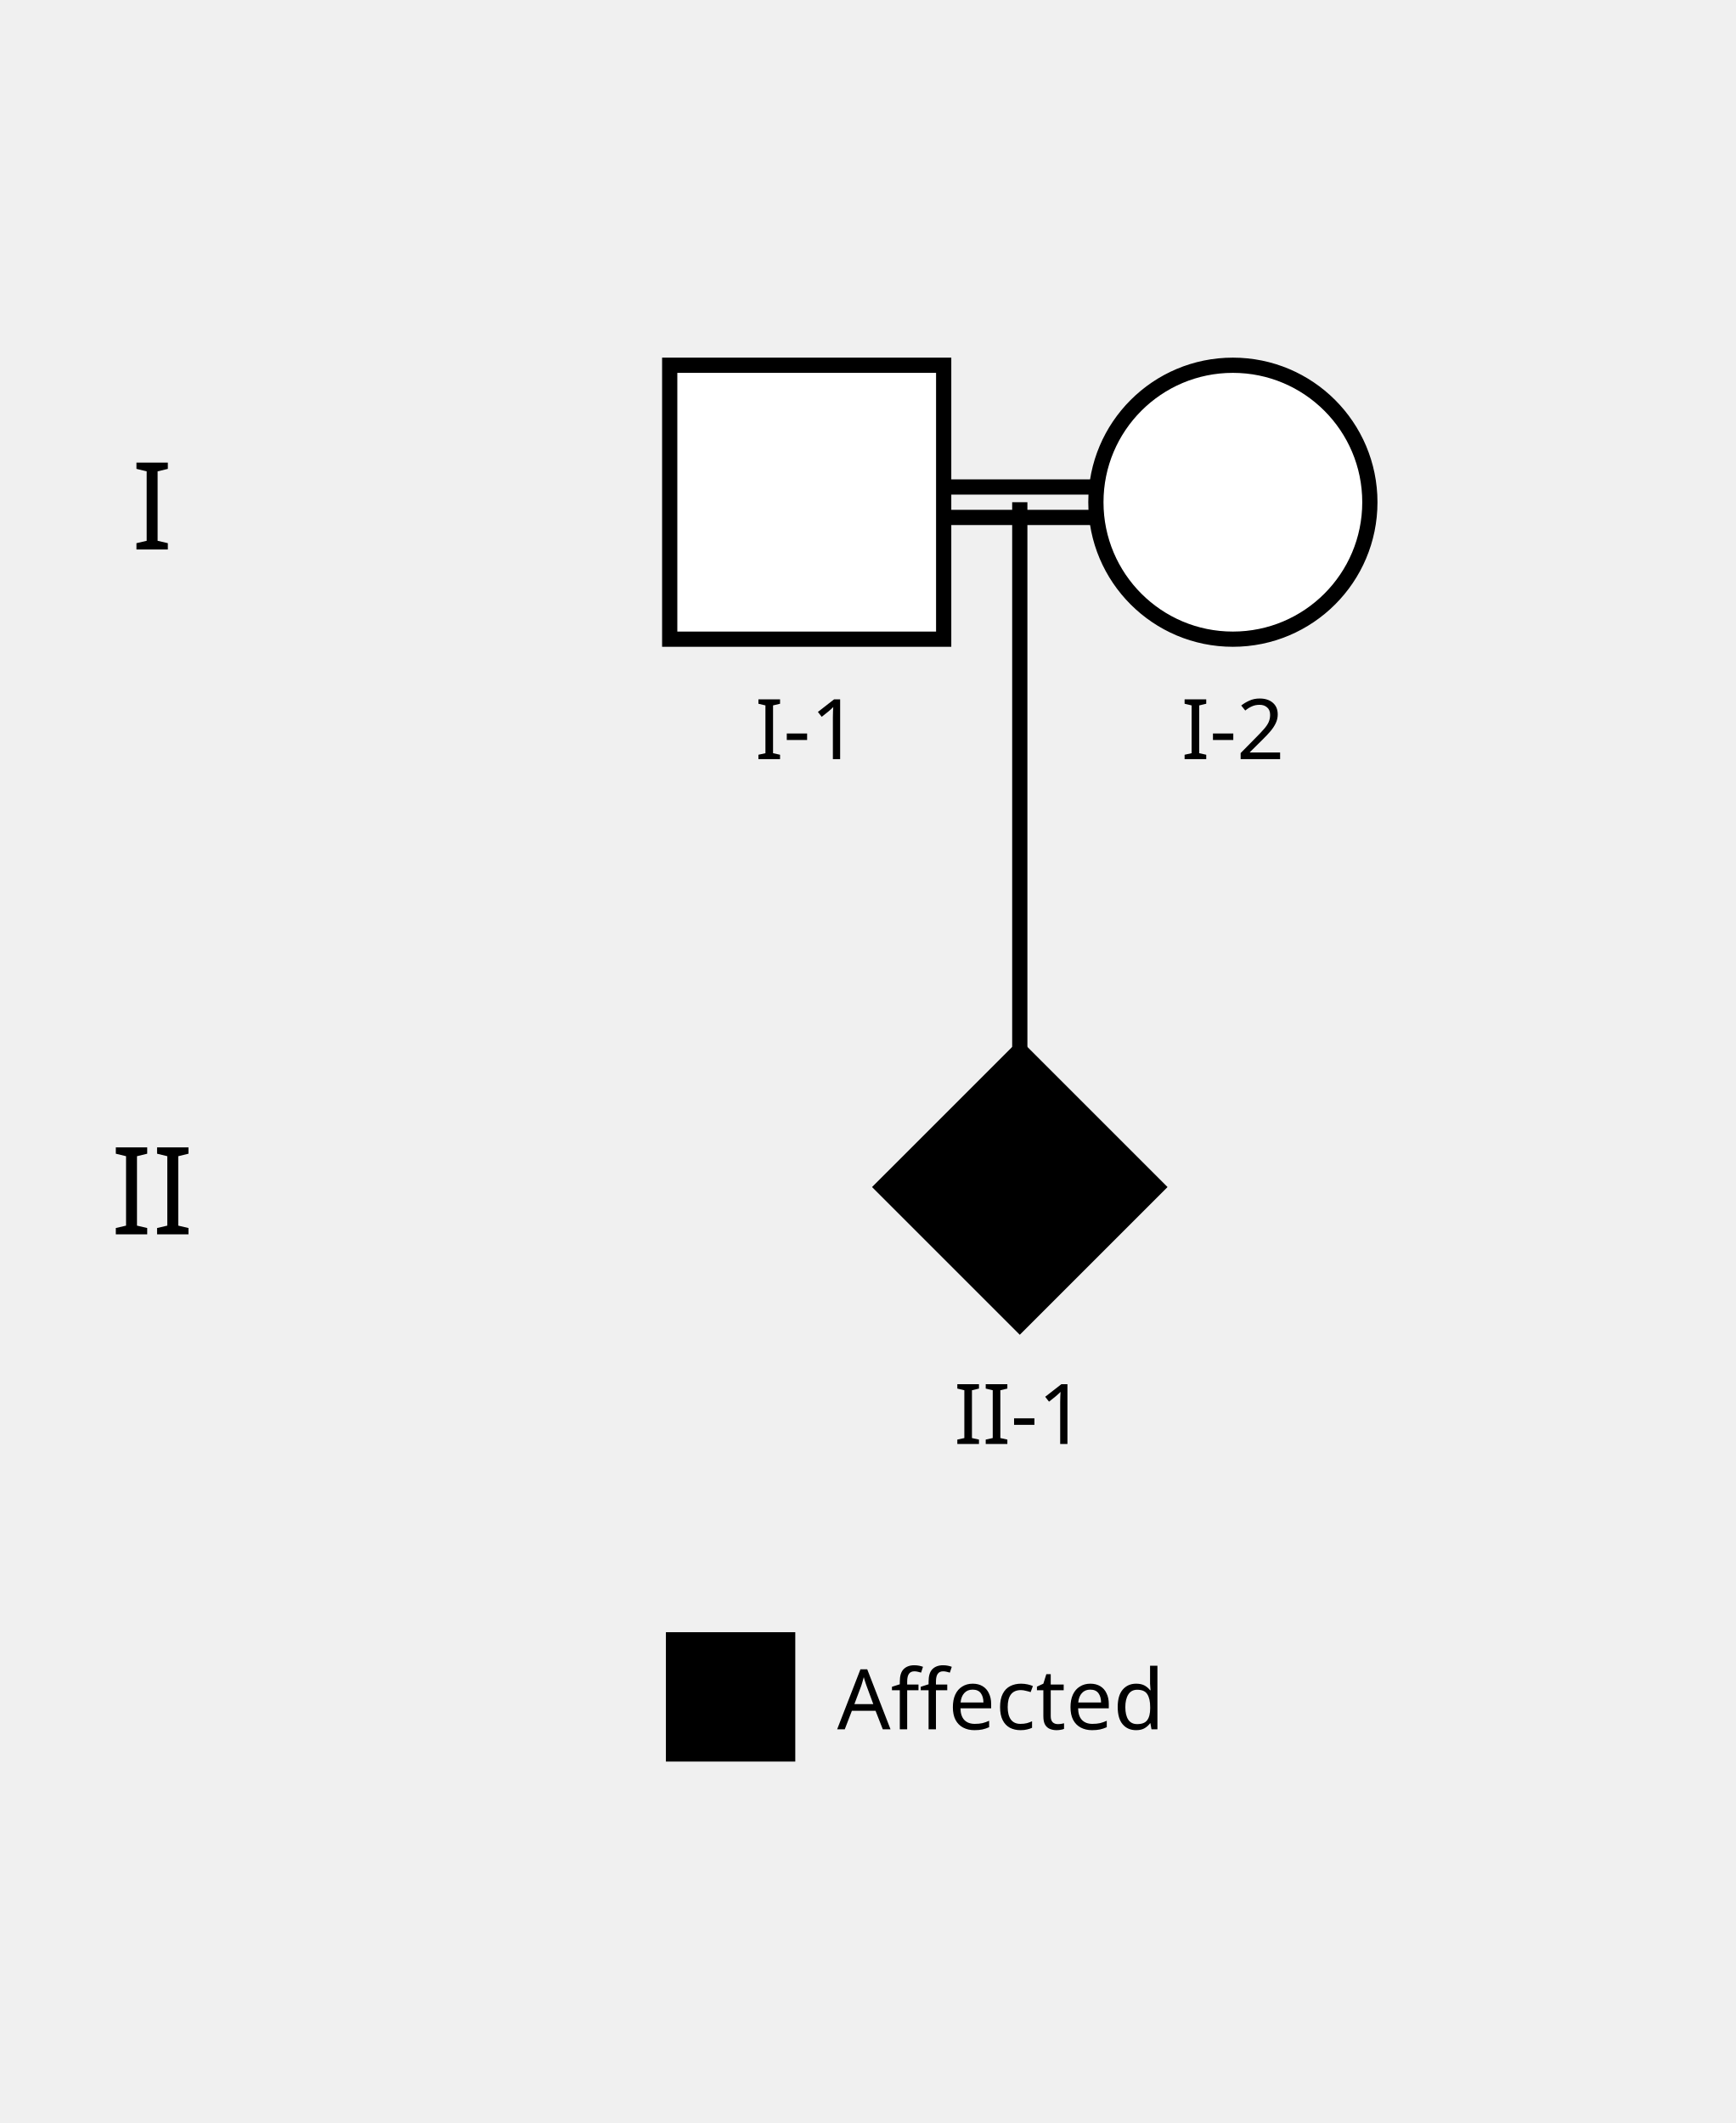
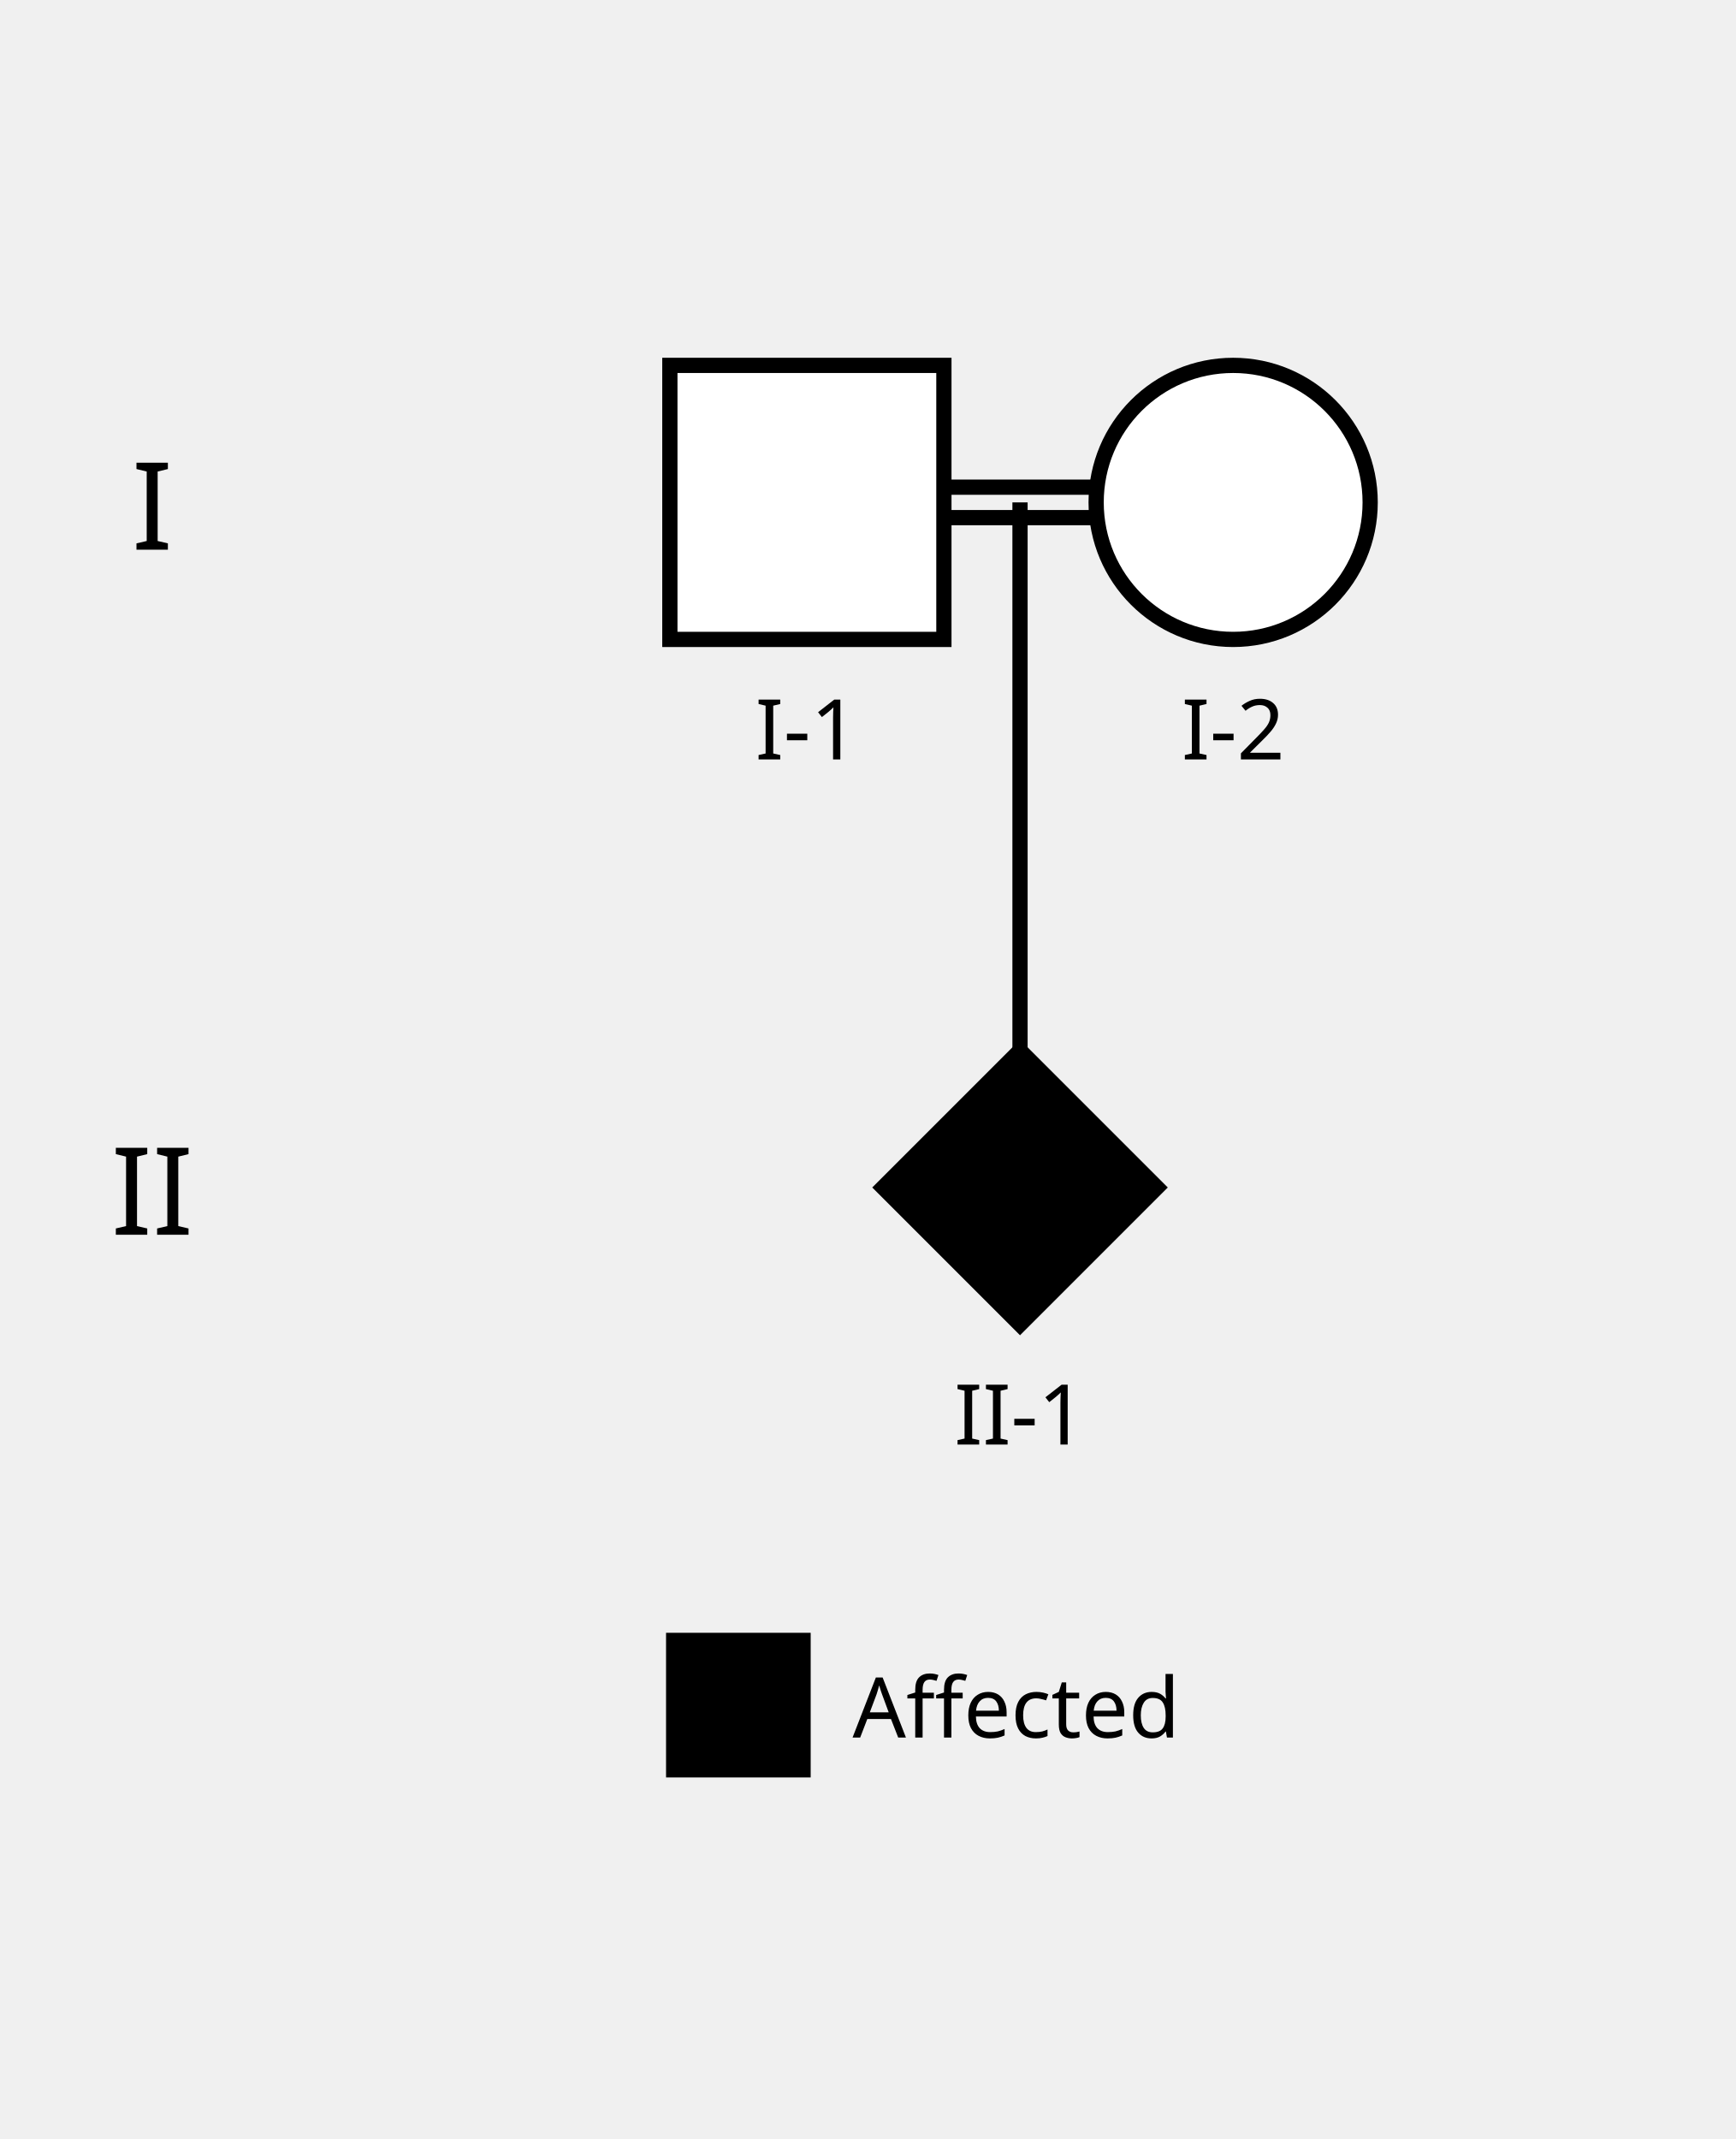
- <svg xmlns="http://www.w3.org/2000/svg" width="228" height="279" viewBox="0 0 228 279" class="pedigree" data-title="A consanguineous mating (double line), no drawn common ancestor" data-conditions="[&quot;&quot;]">
+ <svg xmlns="http://www.w3.org/2000/svg" width="228" height="281" viewBox="0 0 228 281" class="pedigree" data-title="A consanguineous mating (double line), no drawn common ancestor" data-conditions="[&quot;&quot;]">
  <defs>
    <pattern id="fill-affected-0" class="fill-pattern" data-condition="0" data-status="affected" width="8" height="8" patternUnits="userSpaceOnUse">
      <rect width="8" height="8" fill="#000000" />
    </pattern>
  </defs>
  <g class="generation" data-generation="1">
    <text x="20" y="66" font-family="sans-serif" font-size="16" fill="#000000" text-anchor="middle" dominant-baseline="central">I</text>
  </g>
  <g class="generation" data-generation="2">
    <text x="20" y="156" font-family="sans-serif" font-size="16" fill="#000000" text-anchor="middle" dominant-baseline="central">II</text>
  </g>
  <g class="mating consanguineous" data-partners="I-1 I-2">
    <line x1="124" y1="64" x2="144" y2="64" stroke="#000000" stroke-width="2" />
    <line x1="124" y1="68" x2="144" y2="68" stroke="#000000" stroke-width="2" />
    <line class="hit" x1="124" y1="66" x2="144" y2="66" stroke="none" stroke-width="12" pointer-events="stroke" />
  </g>
  <g class="sibship" data-parents="I-1 I-2" data-children="II-1">
    <line x1="134" y1="66" x2="134" y2="138" stroke="#000000" stroke-width="2" />
  </g>
  <g id="ind-I-1" class="individual" data-position="I-1" data-generation="1" data-index="1" data-gender="man">
    <rect class="backing" x="88" y="48" width="36" height="36" fill="#ffffff" />
    <rect class="symbol" x="88" y="48" width="36" height="36" fill="none" stroke="#000000" stroke-width="2" />
    <text class="label" x="106" y="95.5" font-family="sans-serif" font-size="11" fill="#000000" text-anchor="middle" dominant-baseline="central">I-1</text>
    <rect class="hit" x="88" y="48" width="36" height="53" fill="none" pointer-events="all" />
  </g>
  <g id="ind-I-2" class="individual" data-position="I-2" data-generation="1" data-index="2" data-gender="woman">
    <circle class="backing" cx="162" cy="66" r="18" fill="#ffffff" />
    <circle class="symbol" cx="162" cy="66" r="18" fill="none" stroke="#000000" stroke-width="2" />
    <text class="label" x="162" y="95.5" font-family="sans-serif" font-size="11" fill="#000000" text-anchor="middle" dominant-baseline="central">I-2</text>
    <rect class="hit" x="144" y="48" width="36" height="53" fill="none" pointer-events="all" />
  </g>
  <g id="ind-II-1" class="individual affected carrier" data-position="II-1" data-generation="2" data-index="1" data-gender="unknown" data-condition-0="affected carrier">
    <polygon class="backing" points="134,138 152,156 134,174 116,156" fill="#ffffff" />
-     <polygon class="fill" data-condition="0" data-status="affected" points="134,138 152,156 134,174 116,156" fill="url(#fill-affected-0)" />
+     <polygon class="fill" data-condition="0" data-status="affected" transform="translate(134 156)" points="0,-18 18,0 0,18 -18,0" fill="url(#fill-affected-0)" />
    <polygon class="symbol" points="134,138 152,156 134,174 116,156" fill="none" stroke="#000000" stroke-width="2" />
    <text class="label" x="134" y="185.5" font-family="sans-serif" font-size="11" fill="#000000" text-anchor="middle" dominant-baseline="central">II-1</text>
    <rect class="hit" x="116" y="138" width="36" height="53" fill="none" pointer-events="all" />
  </g>
  <g id="key" class="key">
    <g id="key-affected-0" class="key-entry" data-condition="0" data-status="affected">
-       <rect class="swatch" x="88" y="215" width="16" height="16" fill="url(#fill-affected-0)" stroke="#000000" stroke-width="1" />
-       <text class="key-label" x="110" y="223" font-family="sans-serif" font-size="11" fill="#000000" text-anchor="start" dominant-baseline="central">Affected</text>
+       <rect class="swatch" x="0" y="0" width="18" height="18" transform="translate(88 215)" fill="url(#fill-affected-0)" stroke="#000000" stroke-width="1" />
+       <text class="key-label" x="112" y="224" font-family="sans-serif" font-size="11" fill="#000000" text-anchor="start" dominant-baseline="central">Affected</text>
    </g>
  </g>
</svg>
